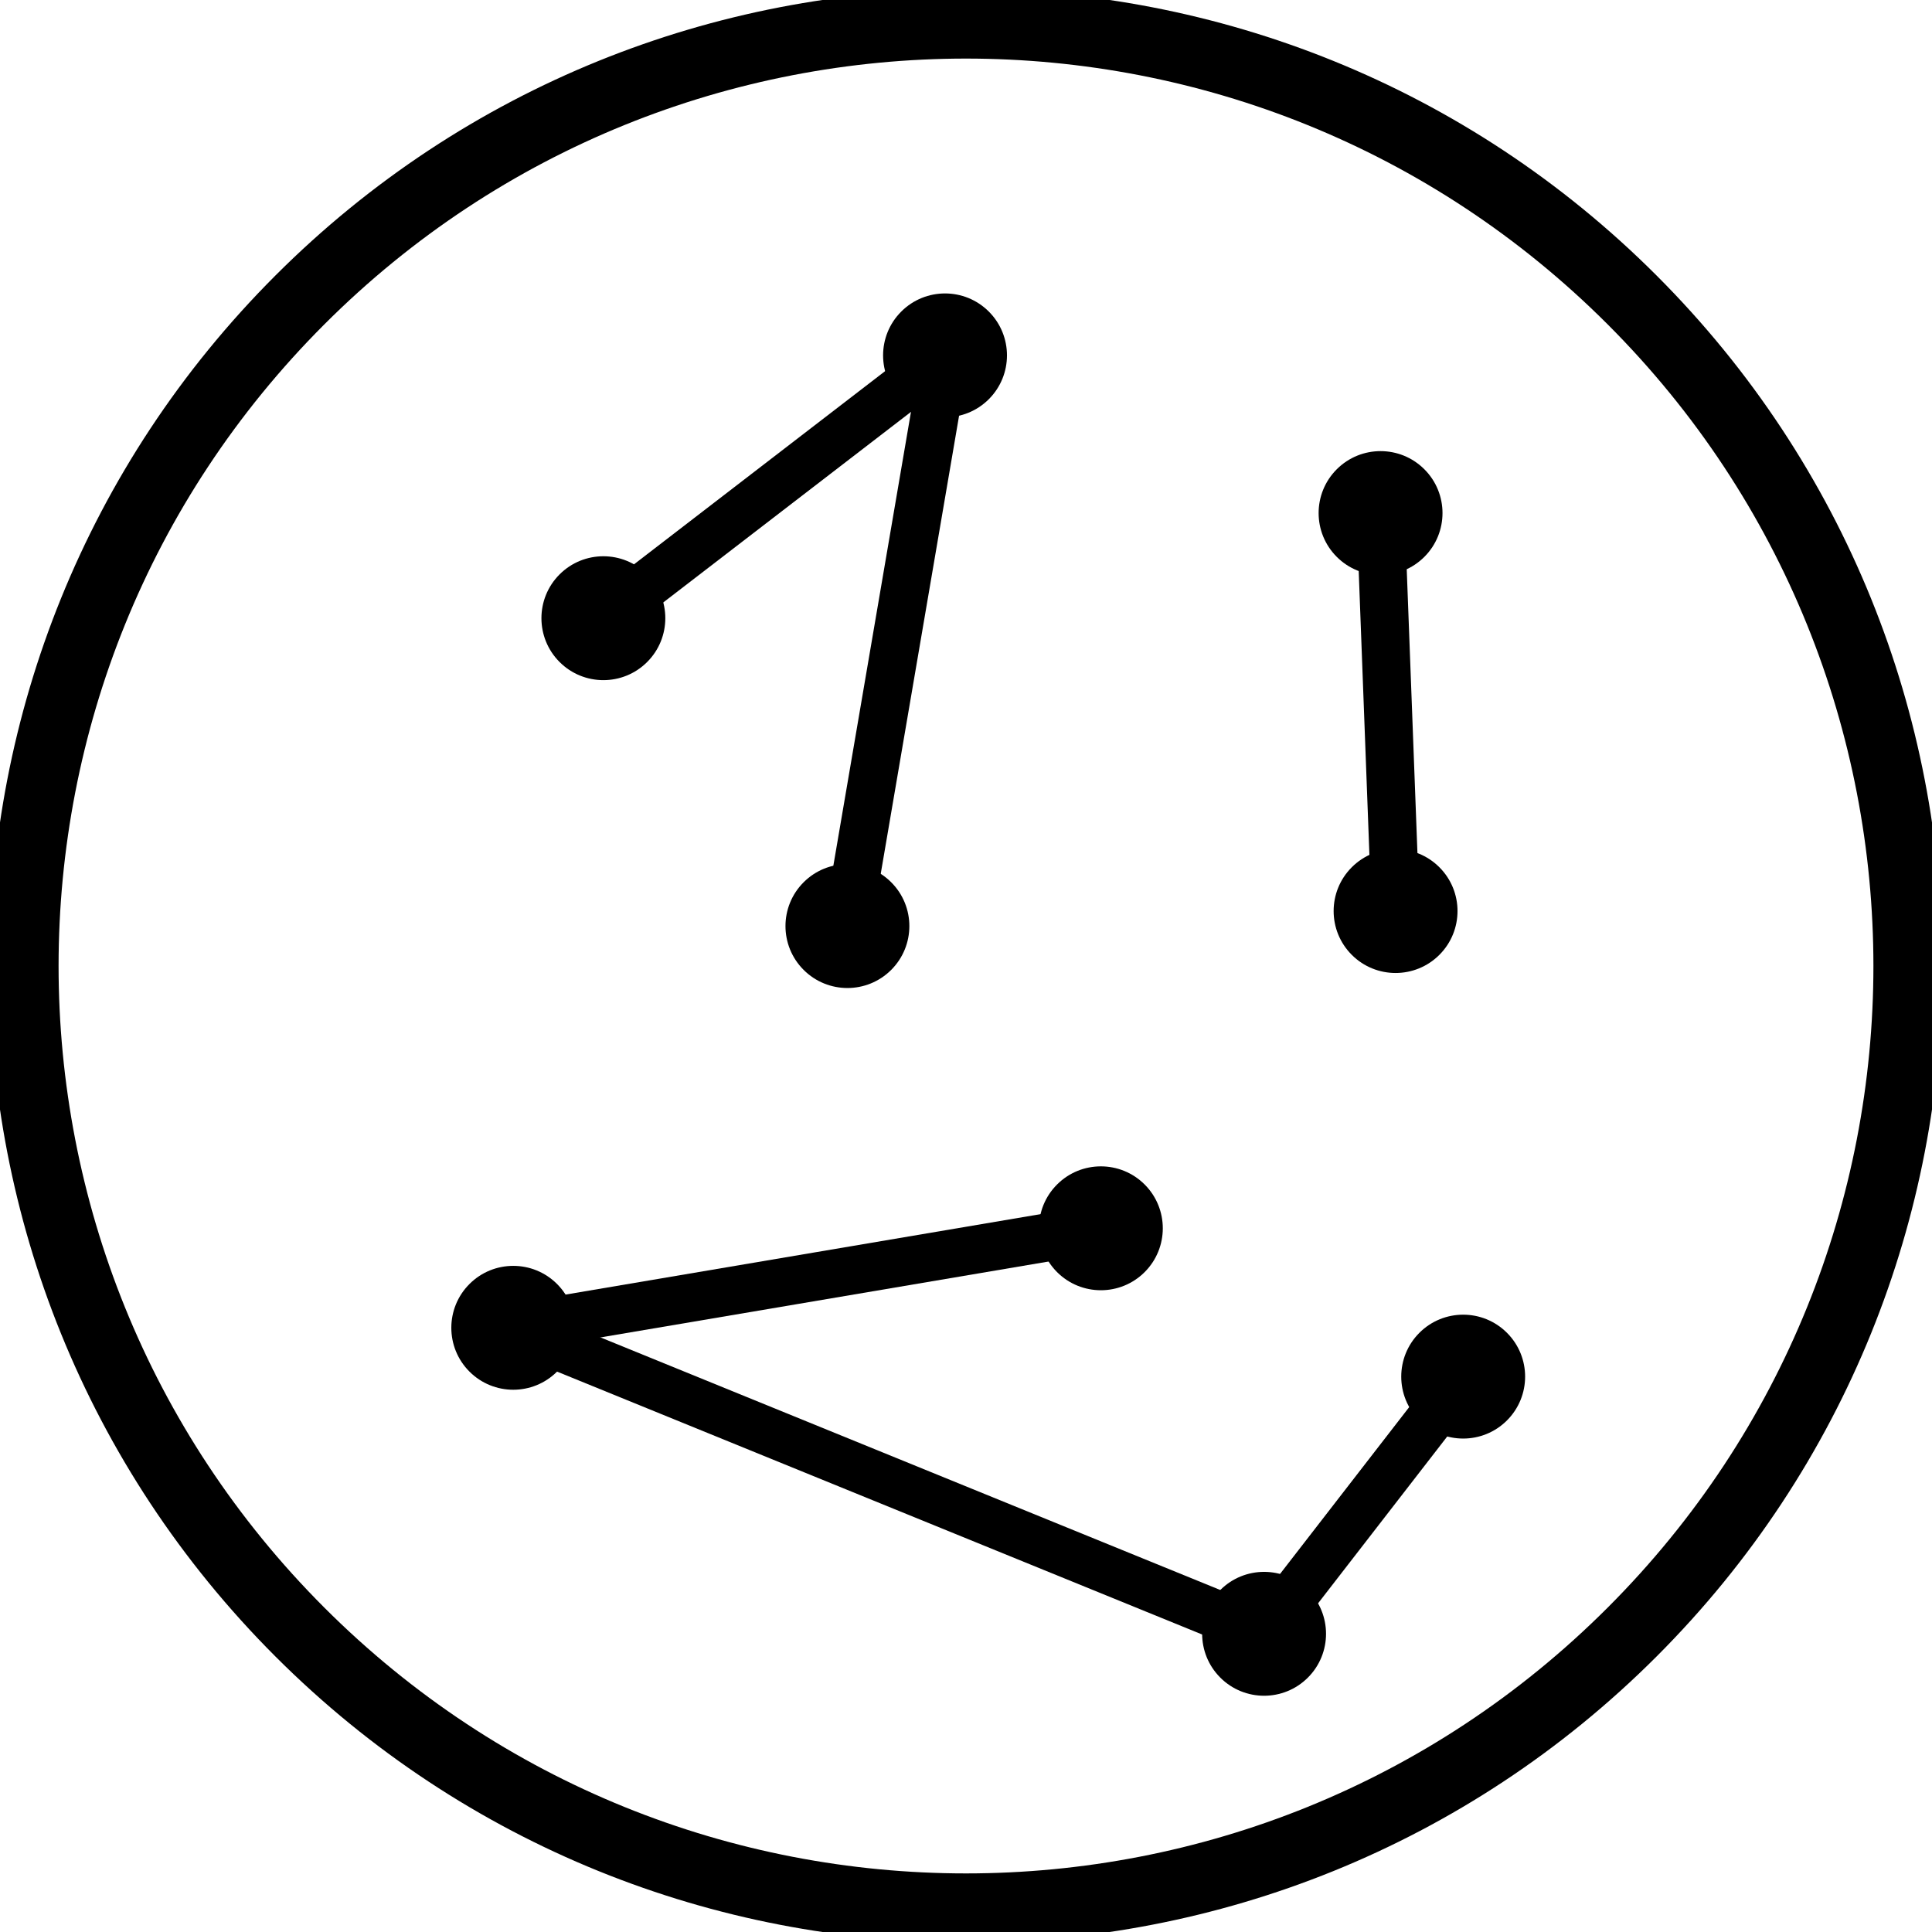
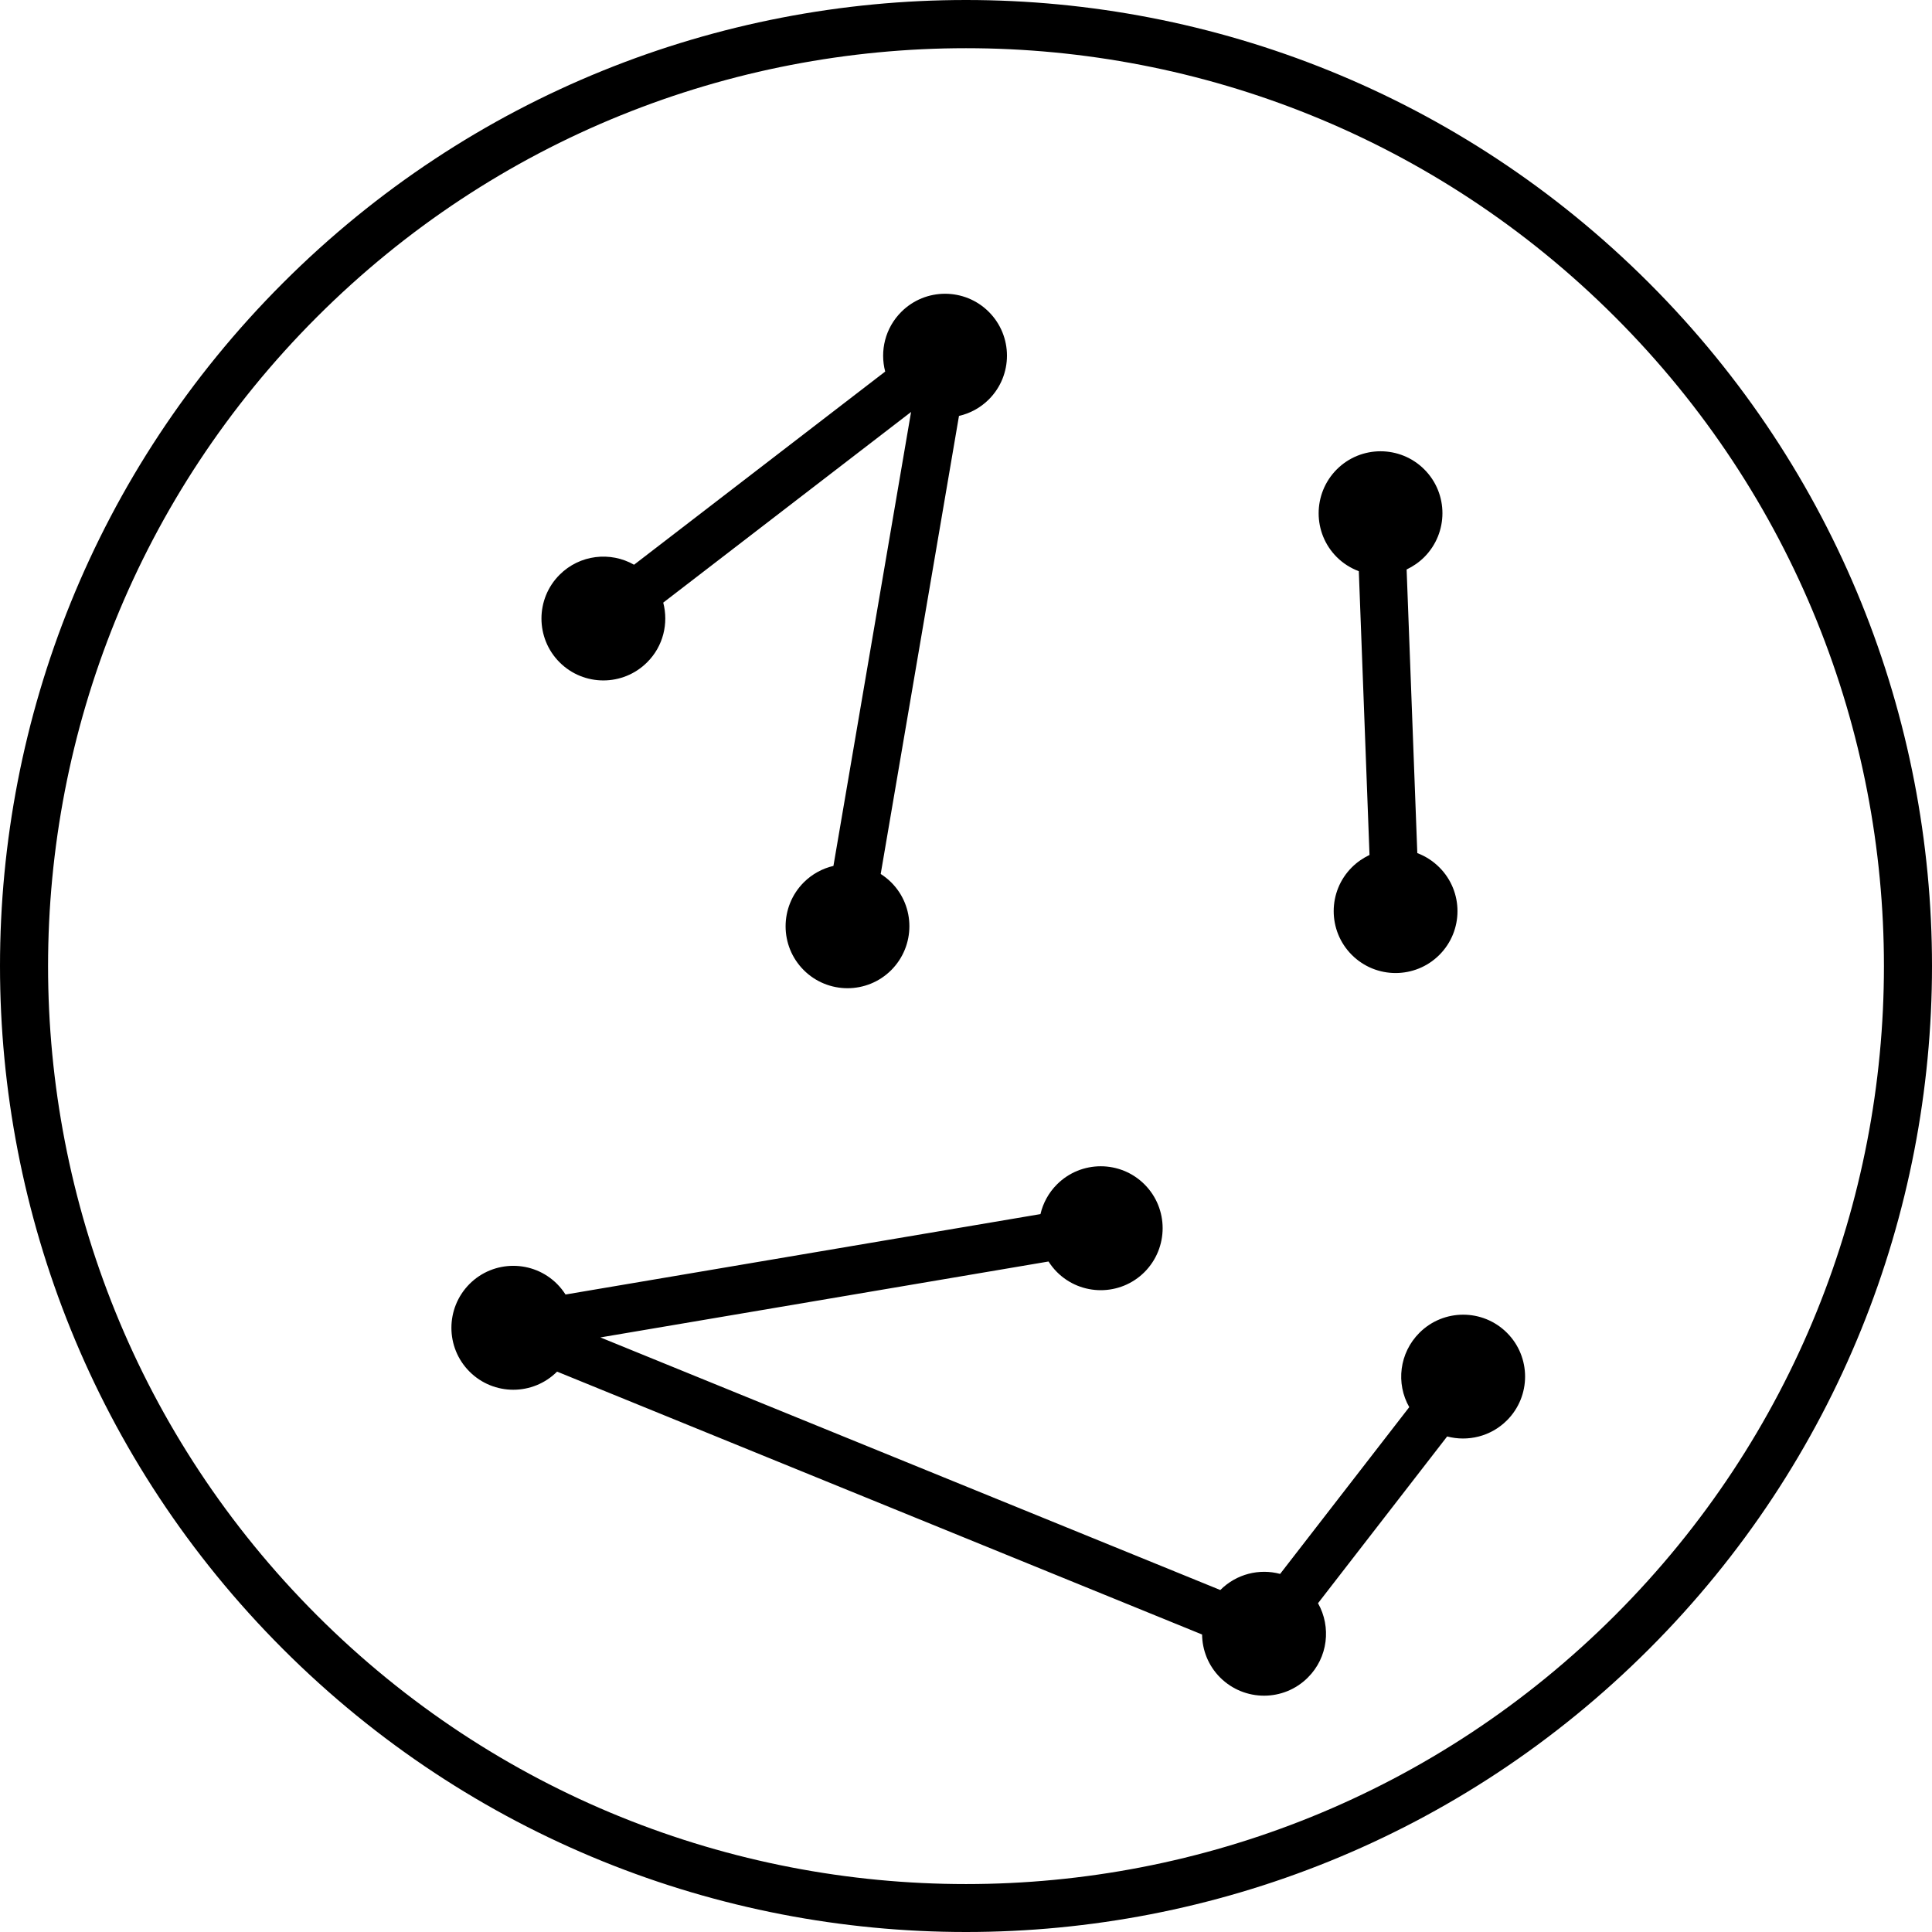
- <svg xmlns="http://www.w3.org/2000/svg" xml:space="preserve" width="13.615mm" height="13.615mm" version="1.1" style="shape-rendering:geometricPrecision; text-rendering:geometricPrecision; image-rendering:optimizeQuality; fill-rule:evenodd; clip-rule:evenodd" viewBox="0 0 598.13 598.13">
+ <svg xmlns="http://www.w3.org/2000/svg" xml:space="preserve" width="7.38mm" height="7.38mm" version="1.1" style="shape-rendering:geometricPrecision; text-rendering:geometricPrecision; image-rendering:optimizeQuality; fill-rule:evenodd; clip-rule:evenodd" viewBox="0 0 146.32 146.32">
  <defs>
    <style type="text/css">
   
-     .str1 {stroke:black;stroke-width:14.88;stroke-miterlimit:22.926}
-     .str0 {stroke:black;stroke-width:14.88;stroke-linecap:round;stroke-linejoin:round;stroke-miterlimit:22.926}
-     .fil0 {fill:none}
-     .fil1 {fill:black}
+     .fil0 {fill:black;fill-rule:nonzero}
   
  </style>
  </defs>
  <g id="Layer_x0020_1">
-     <circle class="fil0 str0" transform="matrix(-1.01724 1.01724 -1.01724 -1.01724 299.065 299.064)" r="202.72" />
-     <circle class="fil1" transform="matrix(-0.0668896 0.0668896 -0.0668896 -0.0668896 292.574 110.023)" r="202.72" />
-     <circle class="fil1" transform="matrix(-0.0668896 0.0668896 -0.0668896 -0.0668896 186.799 191.39)" r="202.72" />
-     <circle class="fil1" transform="matrix(-0.0668896 0.0668896 -0.0668896 -0.0668896 432.058 282.053)" r="202.72" />
-     <circle class="fil1" transform="matrix(-0.0668896 0.0668896 -0.0668896 -0.0668896 340.816 380.271)" r="202.72" />
-     <circle class="fil1" transform="matrix(-0.0668896 0.0668896 -0.0668896 -0.0668896 158.902 411.077)" r="202.72" />
-     <circle class="fil1" transform="matrix(-0.0668896 0.0668896 -0.0668896 -0.0668896 262.353 286.705)" r="202.72" />
-     <circle class="fil1" transform="matrix(-0.0668896 0.0668896 -0.0668896 -0.0668896 427.41 158.841)" r="202.72" />
-     <line class="fil0 str1" x1="427.41" y1="158.84" x2="432.06" y2="282.05" />
-     <line class="fil0 str1" x1="292.57" y1="110.02" x2="186.8" y2="191.39" />
-     <line class="fil0 str1" x1="292.57" y1="110.02" x2="262.35" y2="286.7" />
-     <line class="fil0 str1" x1="340.82" y1="380.27" x2="158.9" y2="411.08" />
-     <circle class="fil1" transform="matrix(-0.0668896 0.0668896 -0.0668896 -0.0668896 452.988 426.189)" r="202.72" />
-     <circle class="fil1" transform="matrix(-0.0668896 0.0668896 -0.0668896 -0.0668896 391.351 505.812)" r="202.72" />
-     <line class="fil0 str1" x1="391.35" y1="505.81" x2="452.99" y2="426.19" />
-     <line class="fil0 str1" x1="391.35" y1="505.81" x2="158.9" y2="411.08" />
+     <path class="fil0" d="M124.89 124.89c-14.28,14.28 -33.01,21.43 -51.73,21.43 -18.72,0 -37.45,-7.15 -51.73,-21.43 -14.28,-14.28 -21.43,-33.01 -21.43,-51.73 0,-18.72 7.15,-37.45 21.43,-51.73 14.28,-14.28 33.01,-21.43 51.73,-21.43 18.72,0 37.45,7.15 51.73,21.43 14.28,14.28 21.43,33.01 21.43,51.73 0,18.72 -7.15,37.45 -21.43,51.73zm-33.85 -1.1l-48.85 -19.91 -0 0c-1.83,1.83 -4.8,1.83 -6.63,0 -1.83,-1.83 -1.83,-4.8 0,-6.64 1.83,-1.83 4.8,-1.83 6.63,0 0.25,0.25 0.46,0.52 0.64,0.8l35.97 -6.09c0.19,-0.82 0.61,-1.61 1.25,-2.25 1.83,-1.83 4.8,-1.83 6.63,0 1.83,1.83 1.83,4.8 0,6.64 -1.83,1.83 -4.8,1.83 -6.63,0 -0.25,-0.25 -0.46,-0.52 -0.64,-0.8l-33.94 5.75 46.95 19.13c1.23,-1.23 2.97,-1.64 4.53,-1.22l9.78 -12.63c-1.02,-1.79 -0.76,-4.1 0.77,-5.63 1.83,-1.83 4.8,-1.83 6.63,0 1.83,1.83 1.83,4.8 0,6.63 -1.23,1.23 -2.97,1.63 -4.53,1.22l-9.78 12.63c1.01,1.79 0.76,4.11 -0.77,5.63 -1.83,1.83 -4.8,1.83 -6.64,0 -0.9,-0.9 -1.36,-2.08 -1.37,-3.27zm-18.41 -92.3l-5.93 34.7c0.28,0.18 0.55,0.39 0.8,0.64 1.83,1.83 1.83,4.8 0,6.64 -1.83,1.83 -4.8,1.83 -6.63,0 -1.83,-1.83 -1.83,-4.8 0,-6.64 0.64,-0.64 1.43,-1.06 2.25,-1.25l5.88 -34.38 -18.77 14.44c0.41,1.56 0.01,3.3 -1.22,4.52 -1.83,1.83 -4.8,1.83 -6.63,0 -1.83,-1.83 -1.83,-4.8 0,-6.63 1.53,-1.53 3.85,-1.78 5.64,-0.76l19.02 -14.63c-0.41,-1.56 -0.01,-3.29 1.22,-4.52 1.83,-1.83 4.8,-1.83 6.63,0 1.83,1.83 1.83,4.8 0,6.63 -0.64,0.64 -1.43,1.06 -2.26,1.25zm33.9 11.63l0.81 21.49c0.61,0.23 1.18,0.59 1.67,1.08 1.83,1.83 1.83,4.8 0,6.63 -1.83,1.83 -4.8,1.83 -6.63,0 -1.83,-1.83 -1.83,-4.8 0,-6.63 0.4,-0.4 0.86,-0.71 1.34,-0.94l-0.81 -21.49c-0.61,-0.23 -1.18,-0.58 -1.67,-1.07 -1.83,-1.83 -1.83,-4.8 0,-6.64 1.83,-1.83 4.8,-1.83 6.63,0 1.83,1.83 1.83,4.8 0,6.64 -0.4,0.4 -0.86,0.71 -1.34,0.94zm-33.37 99.57c17.79,0 35.59,-6.79 49.16,-20.36 13.57,-13.57 20.36,-31.37 20.36,-49.16 0,-17.79 -6.79,-35.59 -20.36,-49.16 -13.57,-13.57 -31.37,-20.36 -49.16,-20.36 -17.79,0 -35.59,6.79 -49.16,20.36 -13.57,13.57 -20.36,31.37 -20.36,49.16 0,17.79 6.79,35.59 20.36,49.16 13.57,13.57 31.37,20.36 49.16,20.36z" />
  </g>
</svg>
